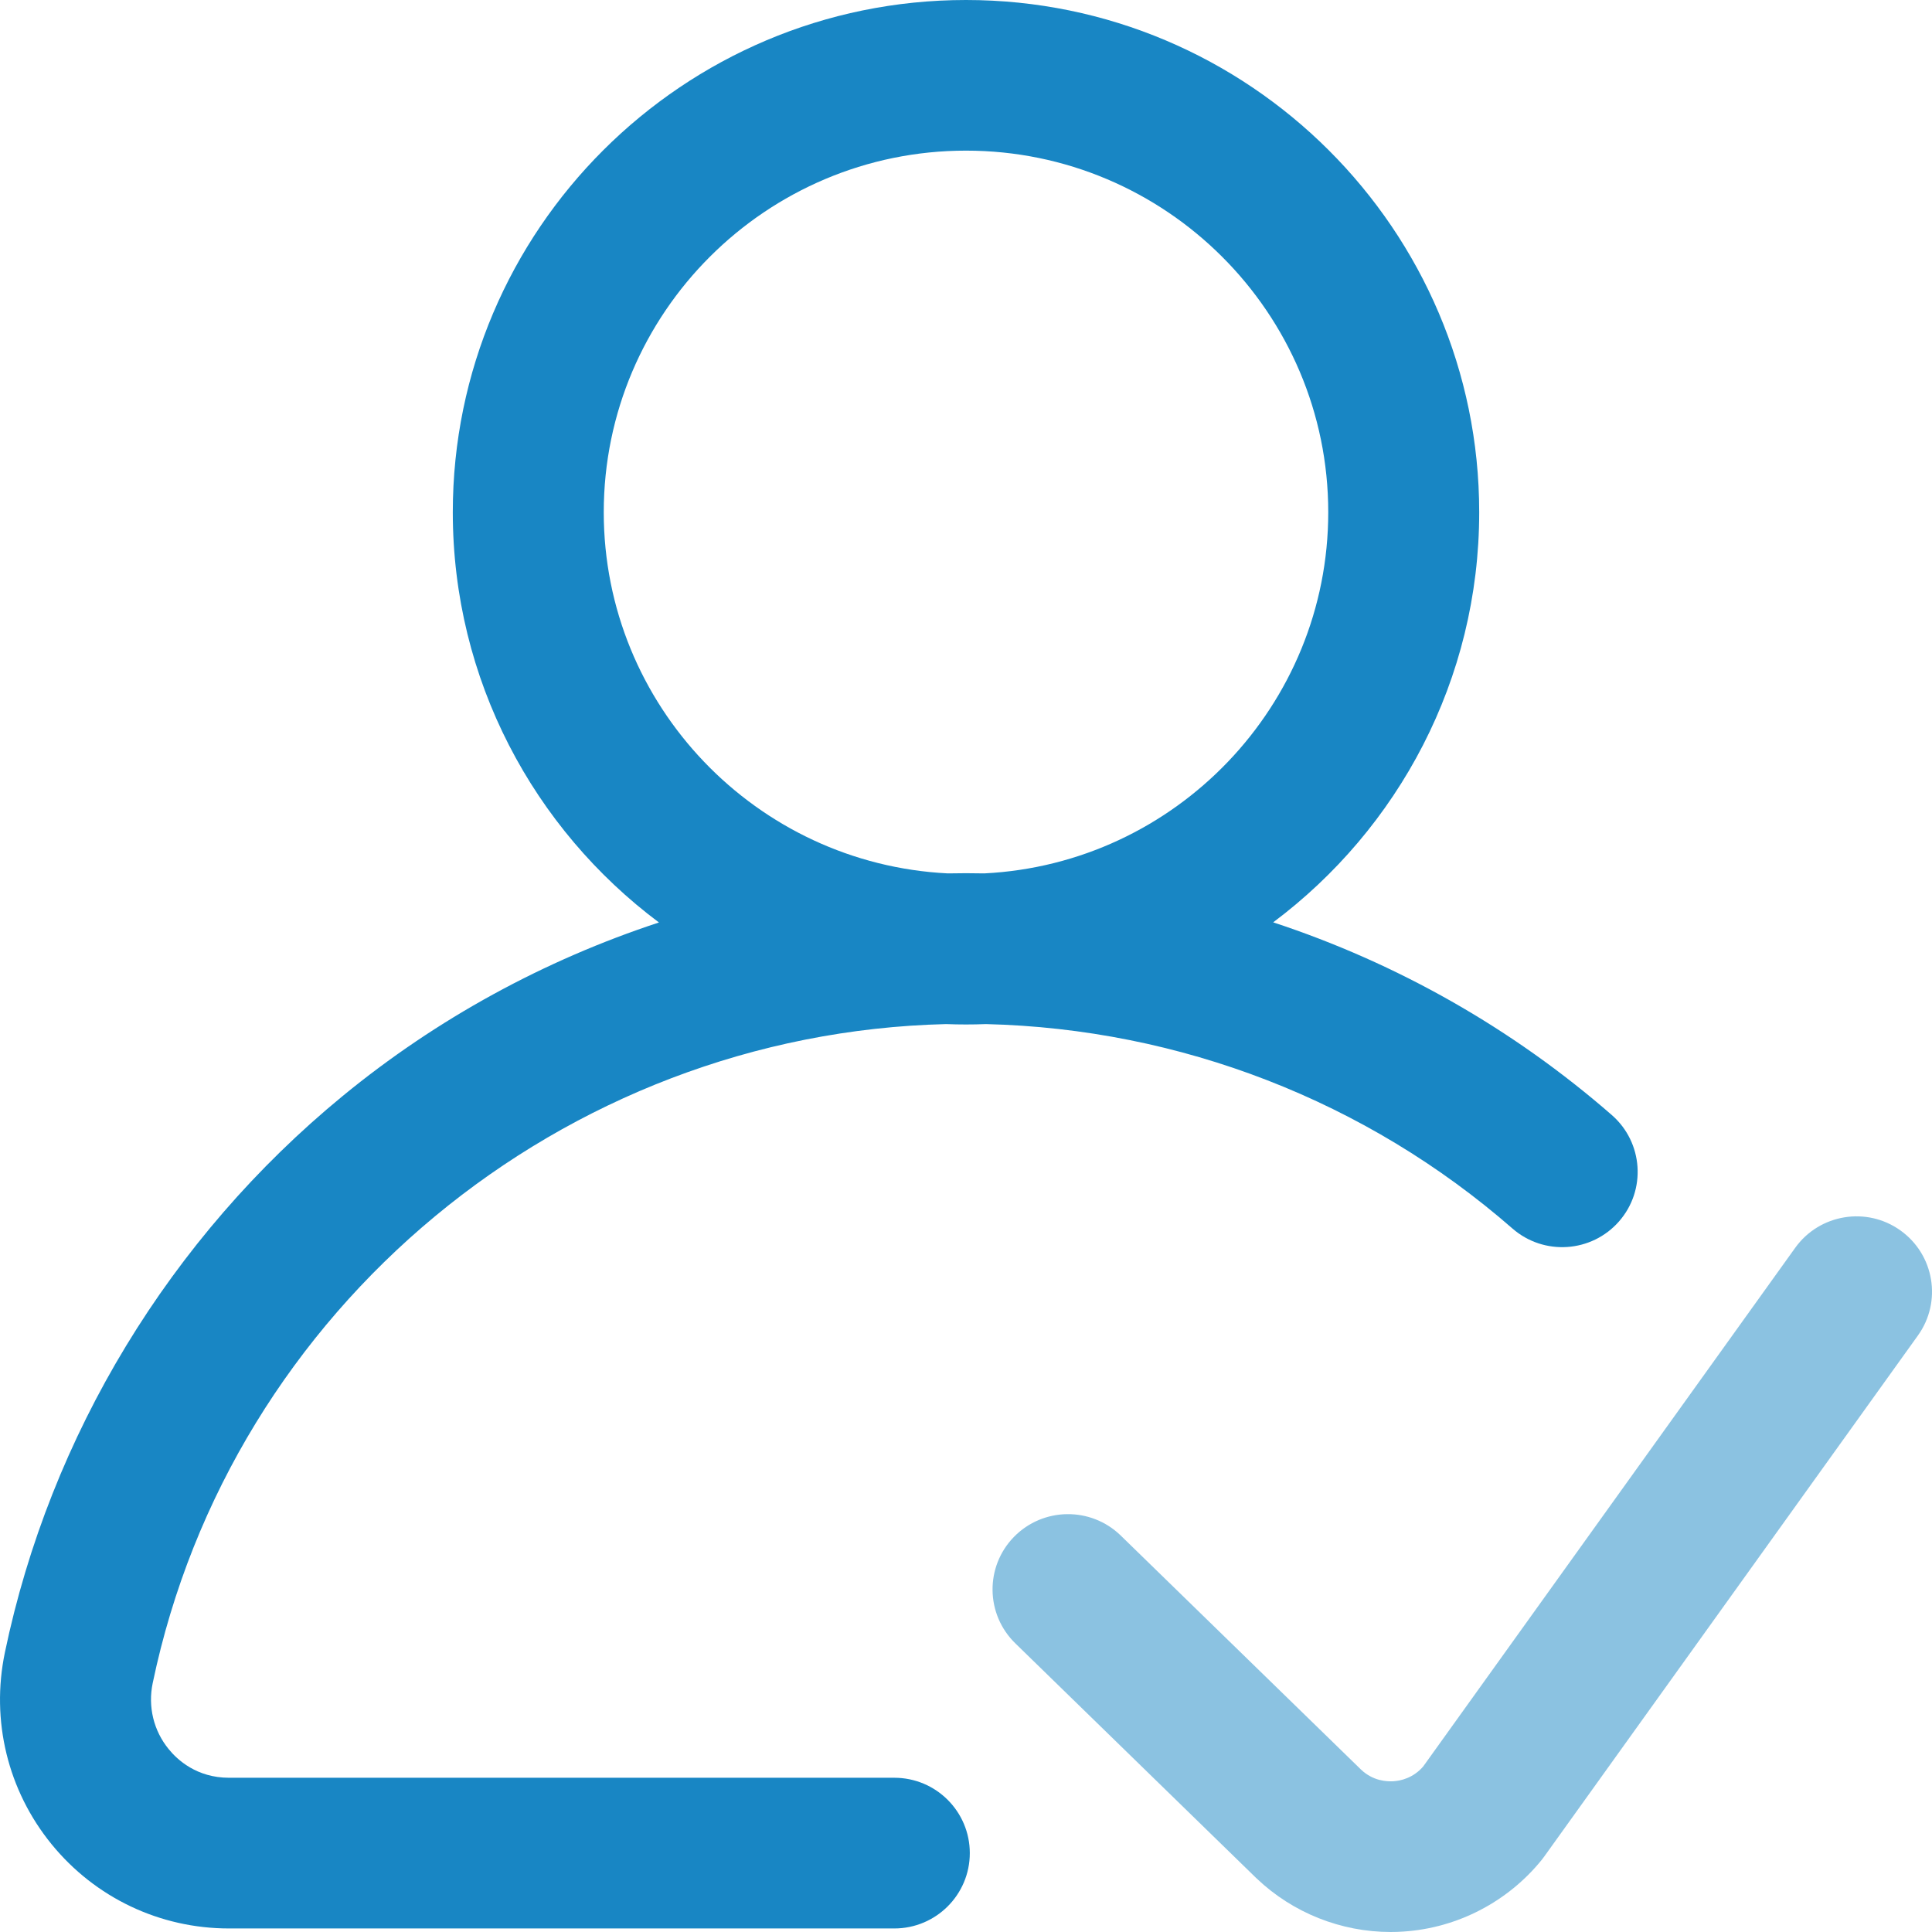
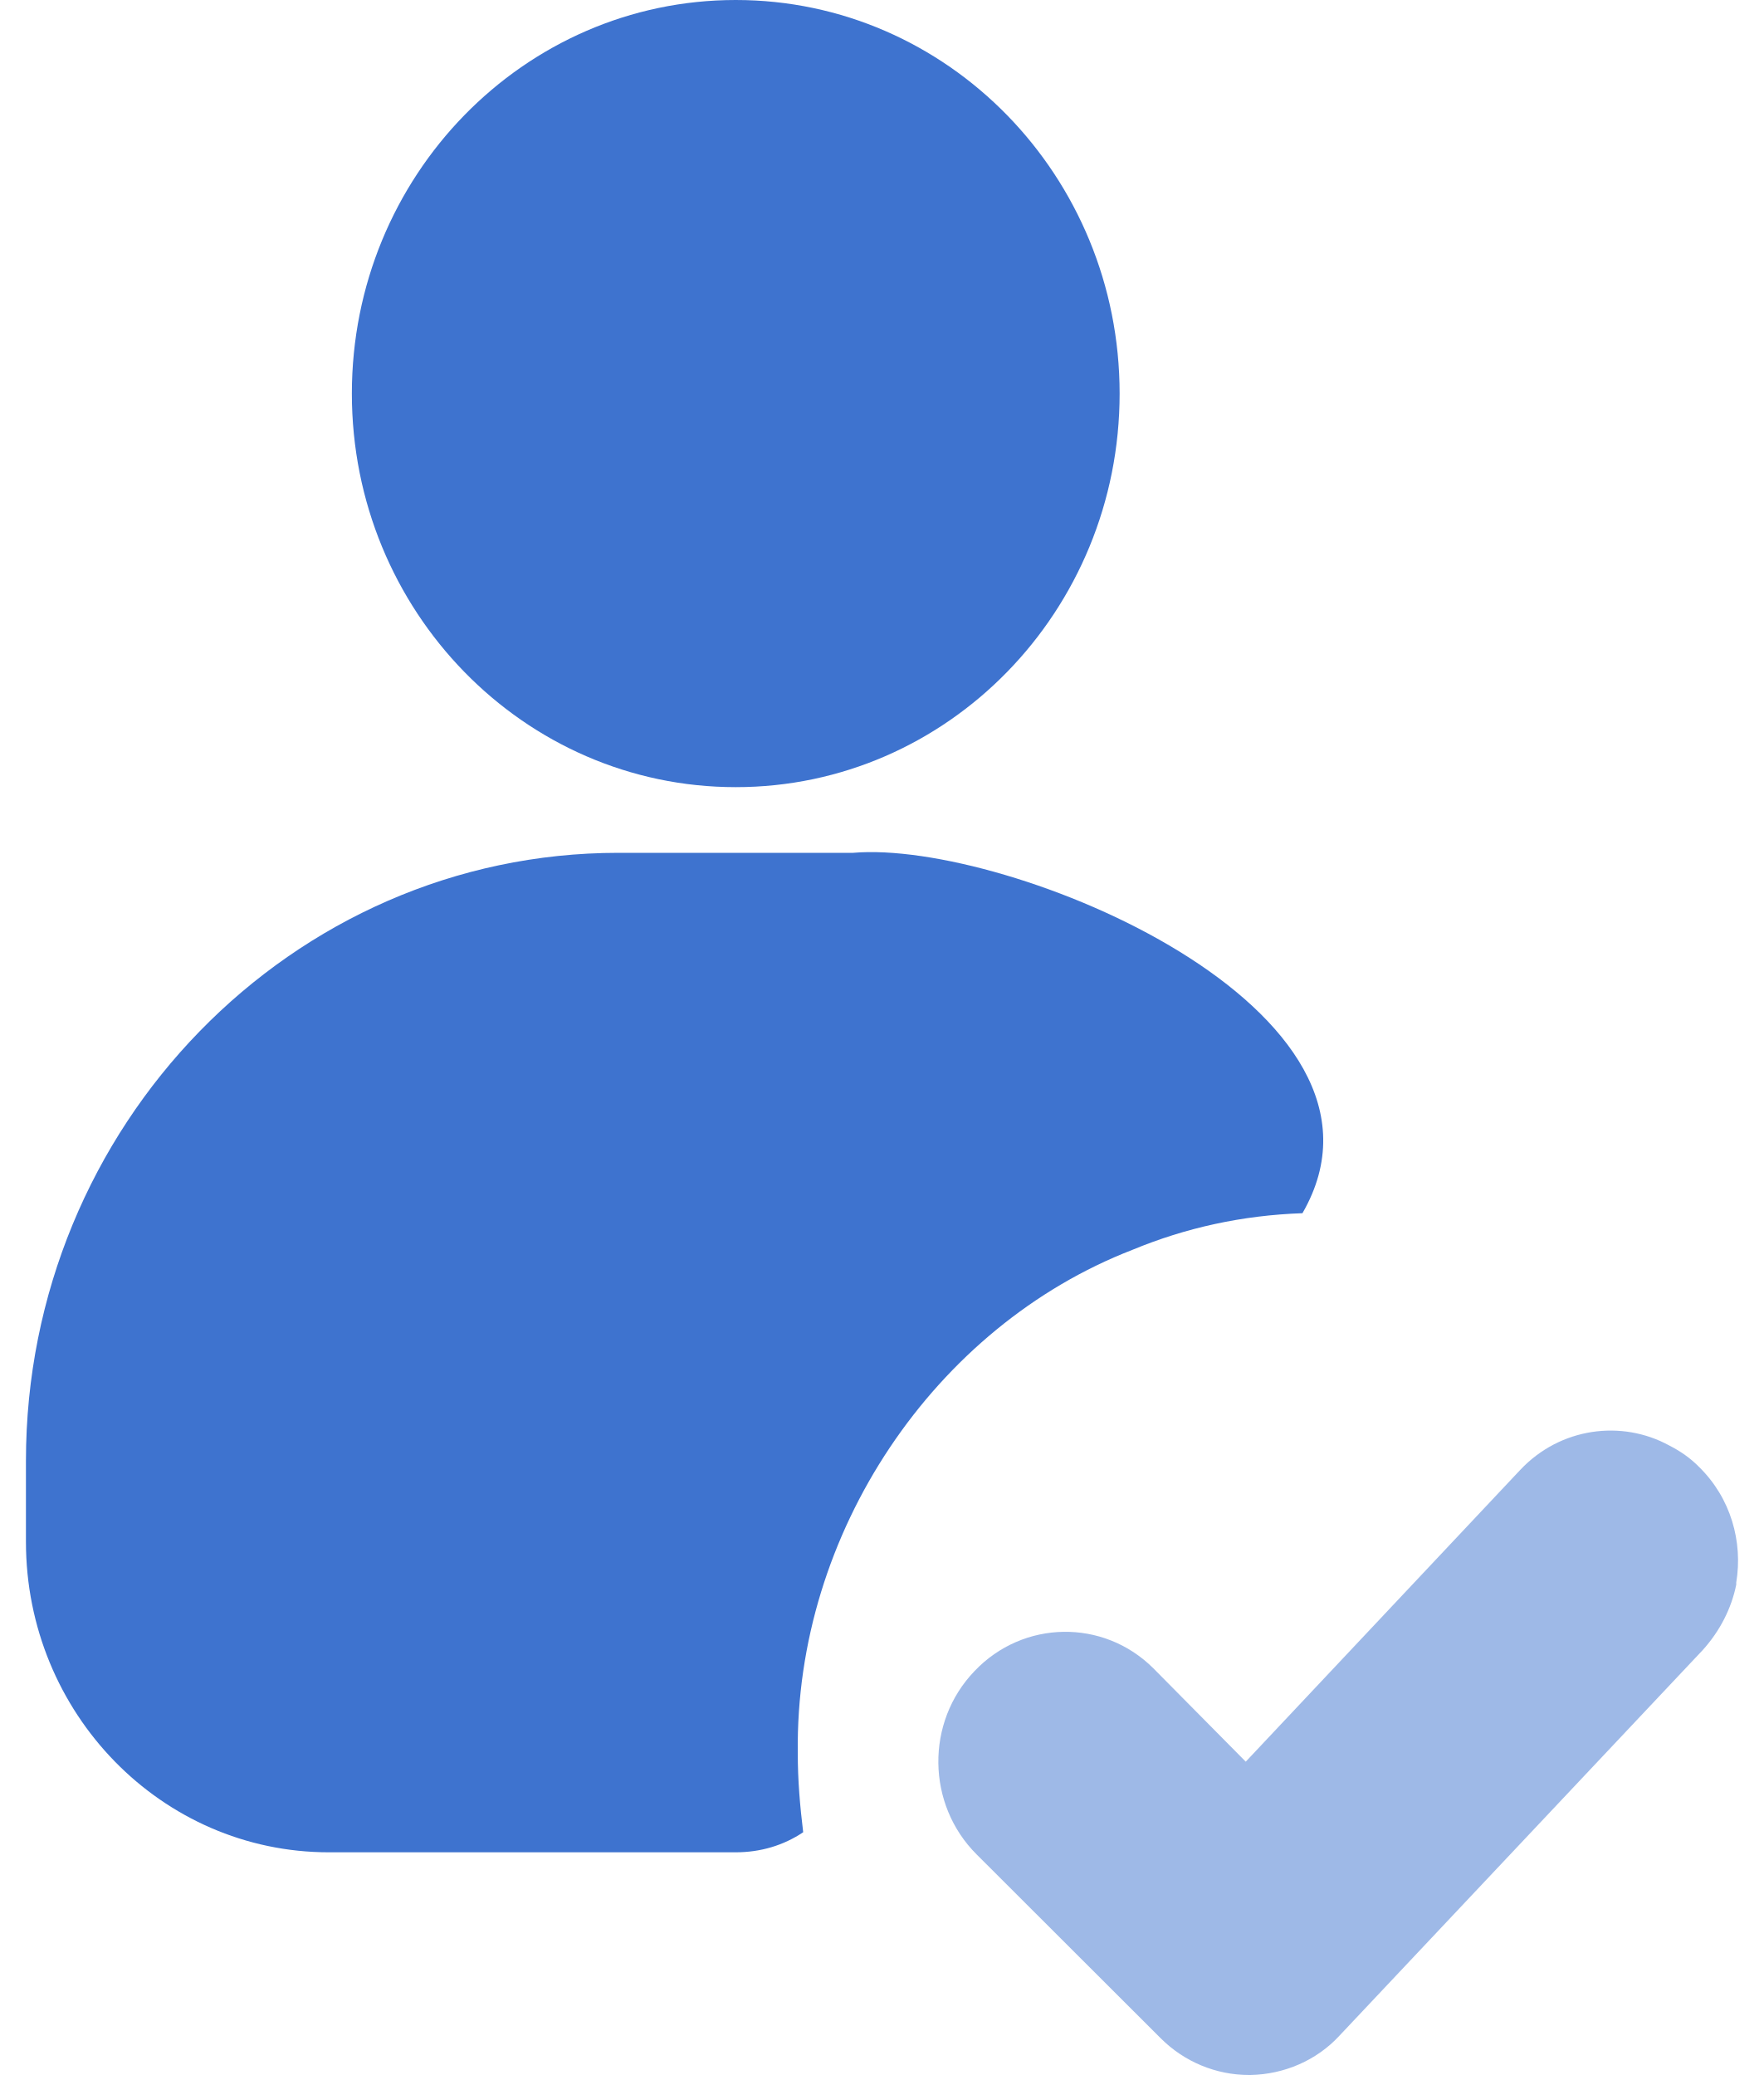
- <svg xmlns="http://www.w3.org/2000/svg" width="30" height="30" viewBox="0 0 30 30" fill="none">
-   <path opacity="0.5" d="M29.51 19.106C28.984 18.73 28.252 18.851 27.875 19.377L22.099 27.43C21.941 27.613 21.744 27.652 21.638 27.659C21.529 27.666 21.32 27.653 21.136 27.48L17.403 23.844C16.939 23.393 16.198 23.402 15.745 23.864C15.293 24.327 15.303 25.067 15.766 25.518L19.505 29.161C19.509 29.164 19.512 29.168 19.516 29.171C20.076 29.704 20.825 30 21.595 30C21.661 30 21.727 29.998 21.794 29.993C22.632 29.938 23.415 29.53 23.942 28.877C23.956 28.86 23.969 28.842 23.981 28.825L29.781 20.738C30.158 20.213 30.037 19.483 29.51 19.106Z" fill="#1886C4" />
-   <path fill-rule="evenodd" clip-rule="evenodd" d="M15 15.908C14.896 15.908 14.793 15.906 14.69 15.902C8.739 16.046 3.587 20.305 2.371 26.136C2.295 26.5 2.385 26.874 2.619 27.16C2.754 27.327 3.056 27.605 3.556 27.605H13.887C14.534 27.605 15.059 28.129 15.059 28.775C15.059 29.421 14.534 29.945 13.887 29.945H3.556C2.482 29.945 1.478 29.468 0.8 28.636C0.12 27.801 -0.144 26.716 0.076 25.659C0.779 22.287 2.642 19.218 5.322 17.018C6.783 15.818 8.453 14.909 10.232 14.324C8.29 12.872 7.031 10.557 7.031 7.954C7.031 3.568 10.606 0 15 0C19.394 0 22.969 3.568 22.969 7.954C22.969 10.556 21.71 12.87 19.77 14.322C21.691 14.954 23.482 15.966 25.029 17.315C25.516 17.741 25.566 18.48 25.14 18.966C24.714 19.452 23.974 19.502 23.486 19.077C21.216 17.095 18.323 15.975 15.311 15.902C15.208 15.906 15.104 15.908 15 15.908ZM15 2.339C11.898 2.339 9.375 4.858 9.375 7.954C9.375 10.955 11.746 13.414 14.717 13.562C14.811 13.56 14.906 13.559 15 13.559C15.095 13.559 15.19 13.56 15.284 13.562C18.254 13.414 20.625 10.955 20.625 7.954C20.625 4.858 18.102 2.339 15 2.339Z" fill="#1886C4" />
+ <svg xmlns="http://www.w3.org/2000/svg" width="34" height="40" viewBox="0 0 34 40" fill="none">
+   <ellipse cx="14.181" cy="7.587" rx="7.399" ry="7.587" fill="#3E73CF" />
+   <path d="M21.827 24.093C22.854 23.667 23.946 23.427 25.104 23.387C27.37 19.462 19.411 16.183 16.443 16.44C16.443 16.44 11.918 16.44 11.918 16.44C5.624 16.44 0.5 21.707 0.5 28.16V29.72C0.5 33.027 3.114 35.707 6.339 35.707H14.18C14.661 35.707 15.104 35.573 15.481 35.32C15.42 34.821 15.375 34.312 15.377 33.787C15.322 29.547 18.014 25.569 21.827 24.093Z" fill="#3E73CF" />
+   <path opacity="0.5" d="M32.178 27.867C31.254 27.36 30.071 27.52 29.304 28.333L24.011 33.96L22.23 32.16C21.267 31.2 19.72 31.227 18.784 32.213C17.834 33.2 17.86 34.787 18.823 35.747L22.373 39.293C22.828 39.747 23.439 40 24.076 40H24.102C24.752 39.987 25.377 39.72 25.819 39.24L32.815 31.813C33.153 31.44 33.374 31 33.465 30.547C33.465 30.533 33.465 30.533 33.465 30.52V30.507C33.595 29.72 33.361 28.88 32.75 28.28C32.581 28.107 32.386 27.973 32.178 27.867Z" fill="#3E73CF" />
</svg>
